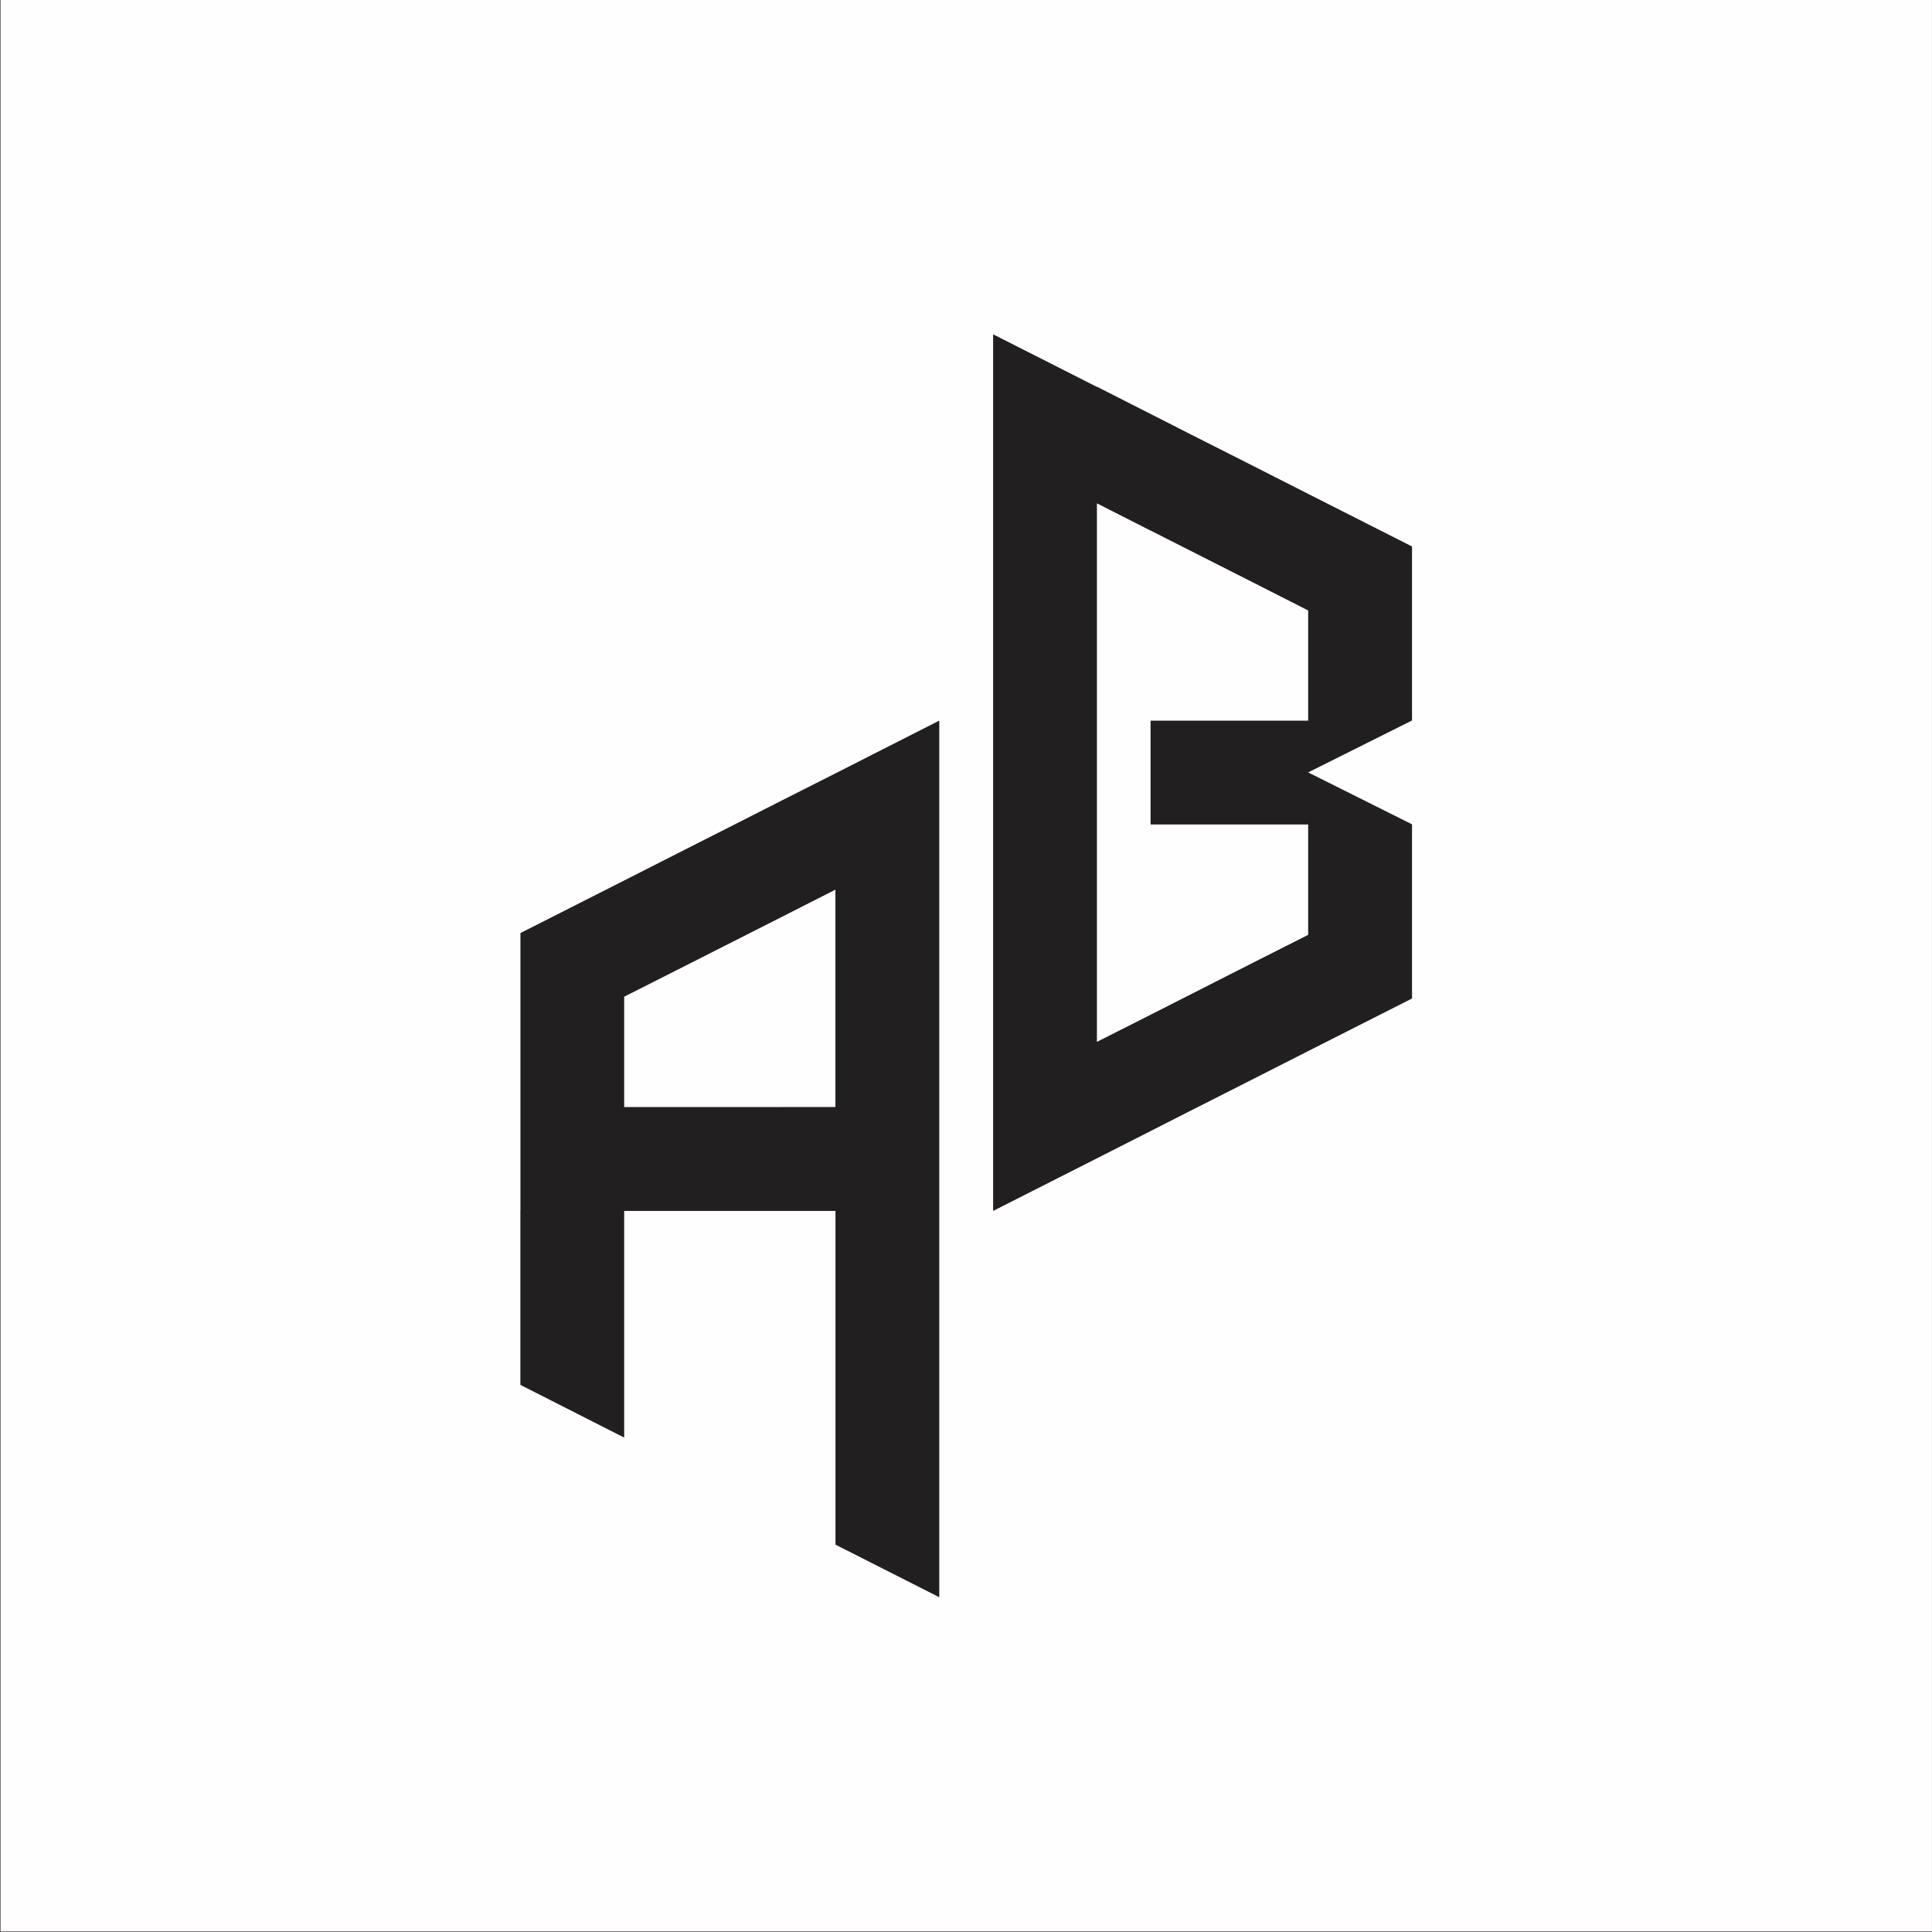
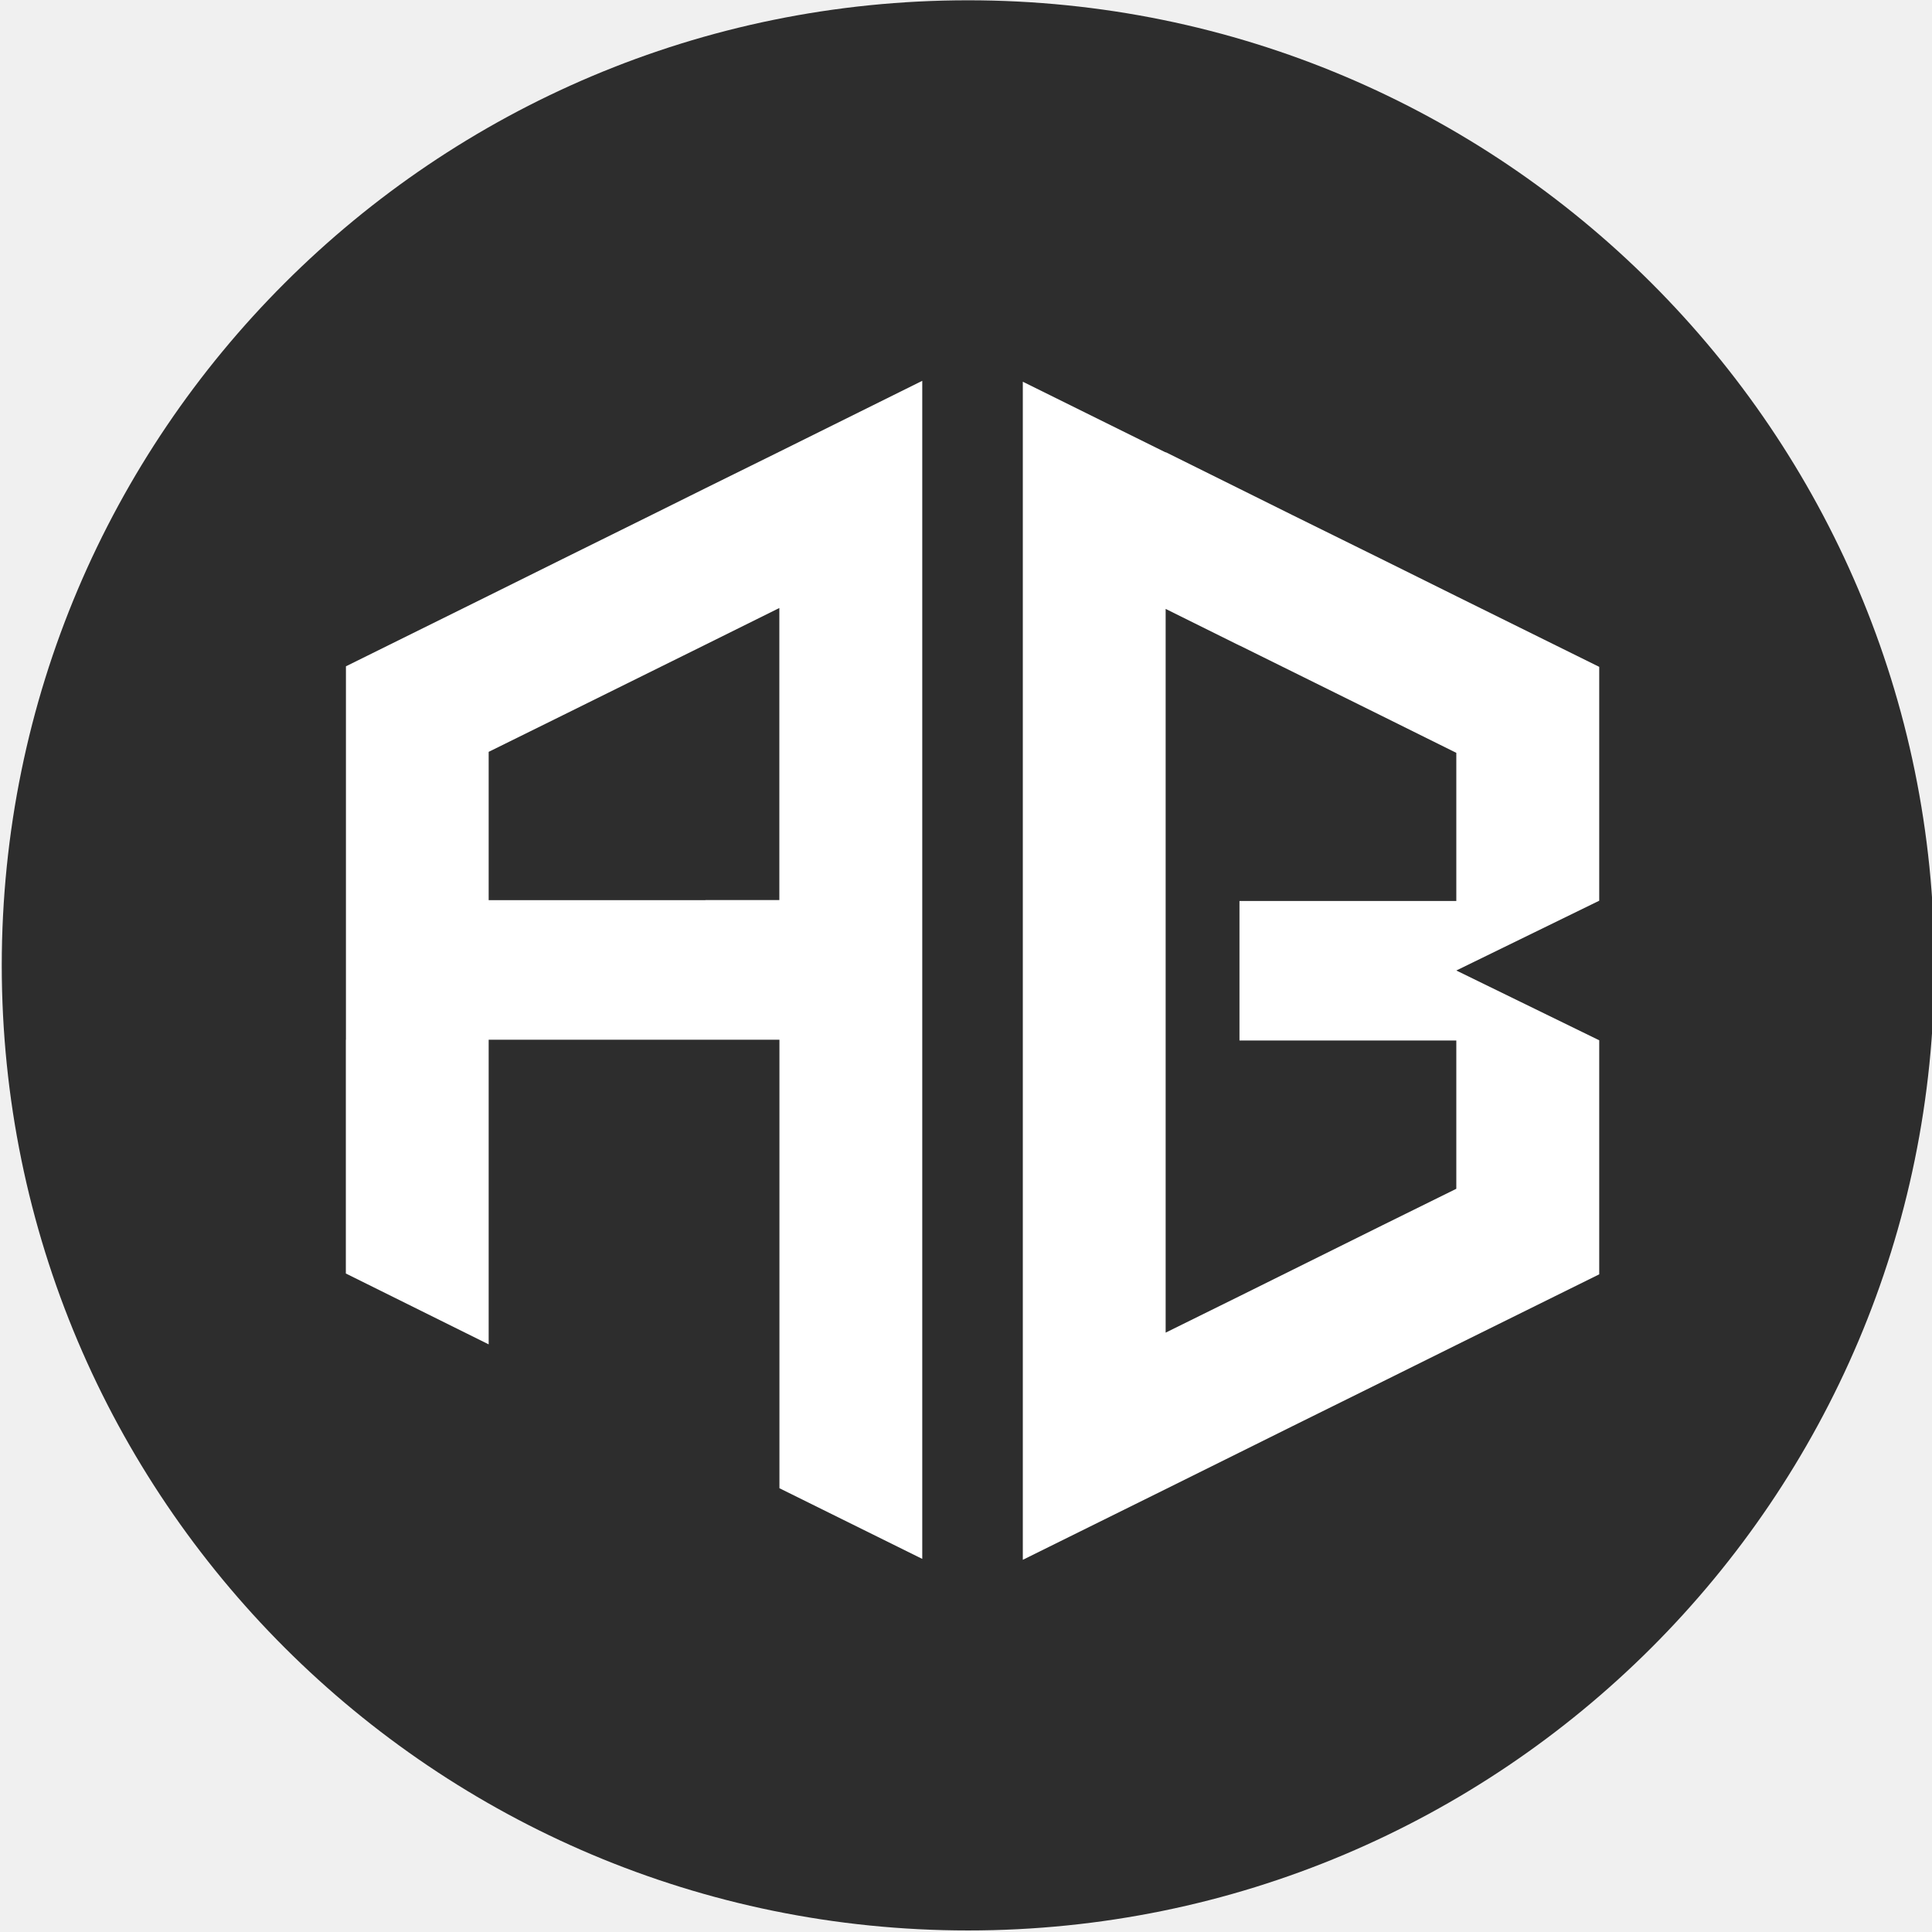
- <svg xmlns="http://www.w3.org/2000/svg" xml:space="preserve" width="29.167in" height="29.167in" version="1.1" style="shape-rendering:geometricPrecision; text-rendering:geometricPrecision; image-rendering:optimizeQuality; fill-rule:evenodd; clip-rule:evenodd" viewBox="0 0 29167 29167">
-   <defs>
-     <style type="text/css">
+ <svg xmlns="http://www.w3.org/2000/svg" xml:space="preserve" width="29.167in" height="29.167in" version="1.1" style="shape-rendering:geometricPrecision; text-rendering:geometricPrecision; image-rendering:optimizeQuality; fill-rule:evenodd; clip-rule:evenodd" viewBox="0 0 29167 29167" id="svg24">
+   <defs id="defs12">
+     <style type="text/css" id="style10">
   
    .str0 {stroke:#221F20;stroke-width:7.087}
    .fil1 {fill:none}
    .fil2 {fill:#221F20}
    .fil0 {fill:#FEFEFE}
   
  </style>
  </defs>
-   <g id="Layer_x0020_1">
-     <polygon class="fil0" points="4,29163 29170,29163 29170,-4 4,-4 " />
-     <polygon class="fil1 str0" points="4,29163 29170,29163 29170,-4 4,-4 " />
-     <path class="fil2" d="M17371 8010l1567 794 811 412 0 1664 -2379 0 0 1567 2379 0 0 1666 -811 410 -1567 796 -811 410 0 -8130 811 412zm-811 -2169l-1567 -794 0 13234 1567 -794 811 -412 580 -295 987 -500 811 -412 1568 -794 0 -2629 -1568 -784 1568 -784 0 -2627 -1568 -794 -811 -412 -987 -499 -580 -295 -811 -412z" />
-     <path class="fil2" d="M11802 16713l-2379 0 0 -1666 811 -410 1567 -794 811 -412 0 3281 -811 0zm-3946 1567l0 2627 1567 796 0 -3422 3190 0 0 5038 1567 794 0 -13234 -1567 796 -811 410 -580 295 -987 500 -811 412 -1567 794 0 4196z" />
+   <g id="layer1" style="display:inline">
+     <ellipse style="fill:#2d2d2d;fill-opacity:1;stroke-width:16.228" id="path75" cx="14614.898" cy="14574.023" rx="14588.178" ry="14569.571" />
+   </g>
+   <g id="layer2" style="display:inline">
+     <path style="clip-rule:evenodd;fill:#ffffff;fill-rule:evenodd;stroke-width:1.36;image-rendering:optimizeQuality;shape-rendering:geometricPrecision;text-rendering:geometricPrecision" id="path19" d="m 18713.433,9744.854 2156.228,1067.072 1115.954,553.703 v 2236.282 h -3273.558 v 2105.898 h 3273.558 v 2238.946 l -1115.954,551 -2156.228,1069.748 -1115.954,551.001 V 9192.509 l 1115.954,553.688 z M 17597.479,6829.925 15441.252,5762.864 V 23548.148 l 2156.227,-1067.06 1115.954,-553.689 798.093,-396.452 1358.135,-671.952 1115.954,-553.689 2157.604,-1067.06 v -3533.124 l -2157.604,-1053.621 2157.604,-1053.621 v -3530.49 l -2157.604,-1067.06 -1115.954,-553.689 -1358.135,-670.608 -798.093,-396.452 -1115.954,-553.689 z" class="fil2" />
+     <path style="clip-rule:evenodd;fill:#ffffff;fill-rule:evenodd;stroke-width:1.36;image-rendering:optimizeQuality;shape-rendering:geometricPrecision;text-rendering:geometricPrecision" id="path21" d="M 10650.981,13589.486 H 7377.426 V 11350.541 L 8493.38,10799.54 10649.606,9732.479 11765.56,9178.79 v 4409.353 h -1115.954 z m -5429.782,2105.898 v 3530.438 l 2156.227,1069.748 v -4598.841 h 4389.509 v 6770.591 l 2156.228,1067.059 V 5749.146 l -2156.228,1069.748 -1115.954,551.001 -798.091,396.452 -1358.135,671.953 -1115.954,553.688 -2156.227,1067.061 v 5639.024 z" class="fil2" />
  </g>
</svg>
